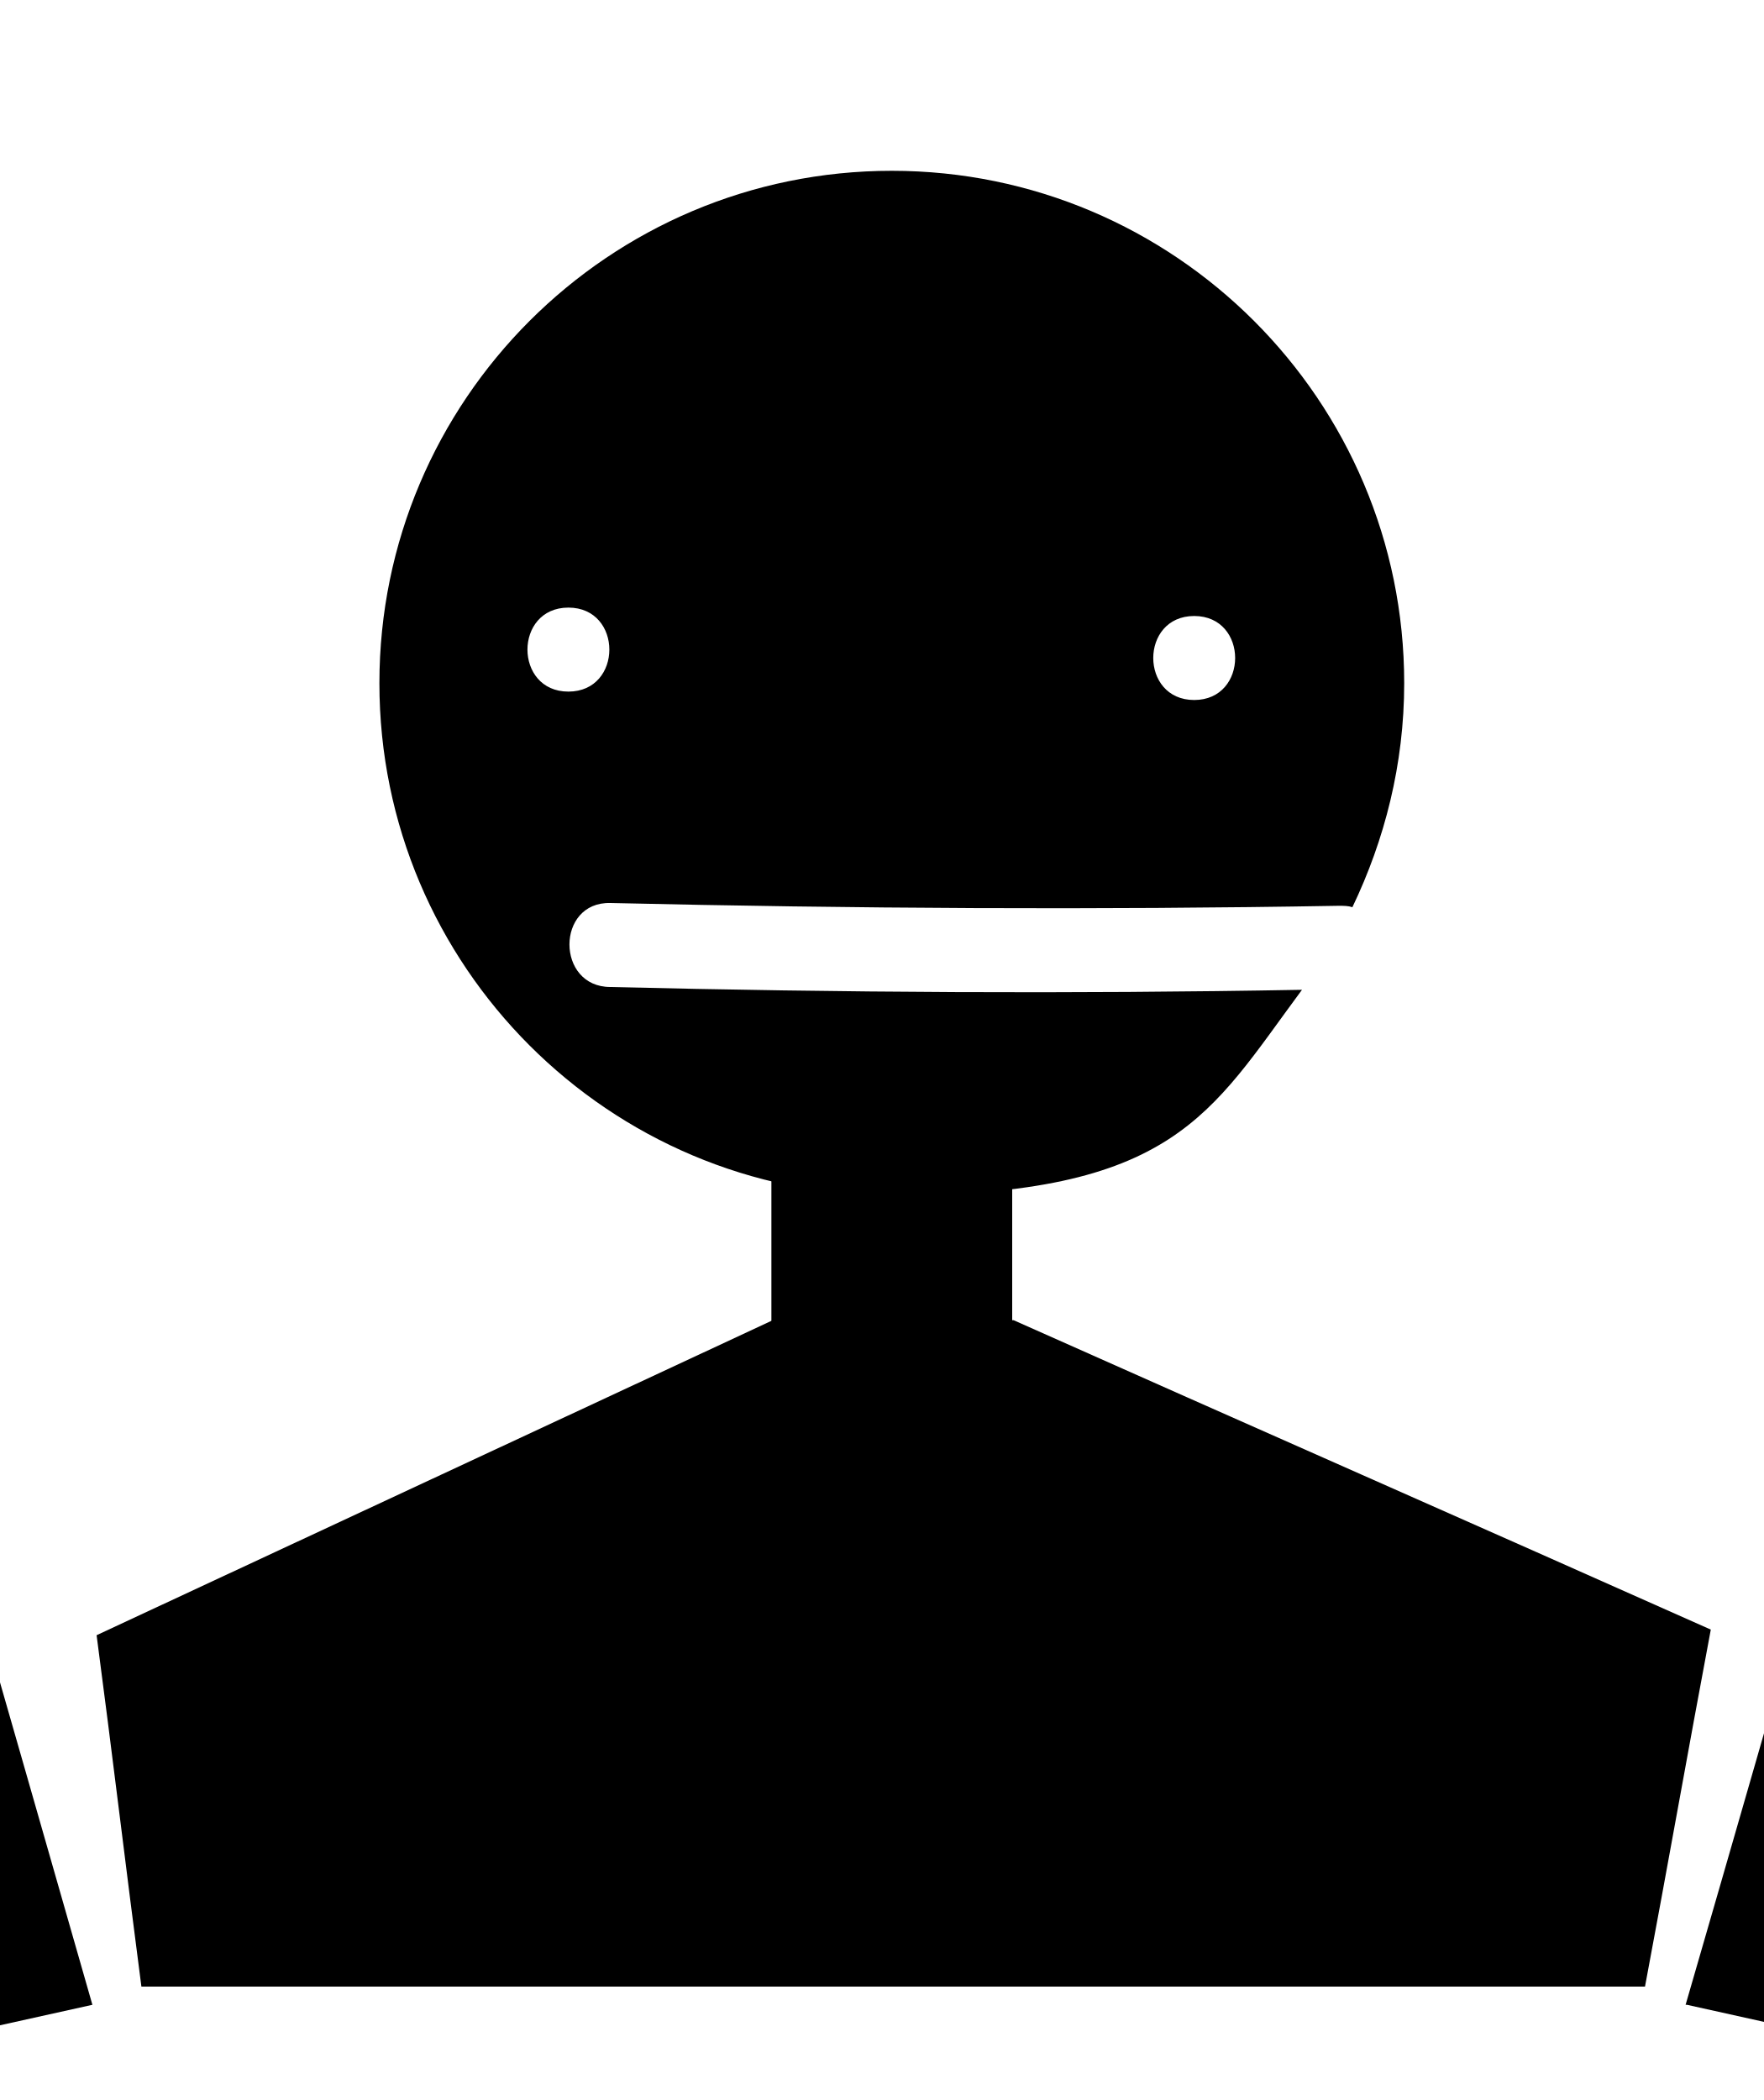
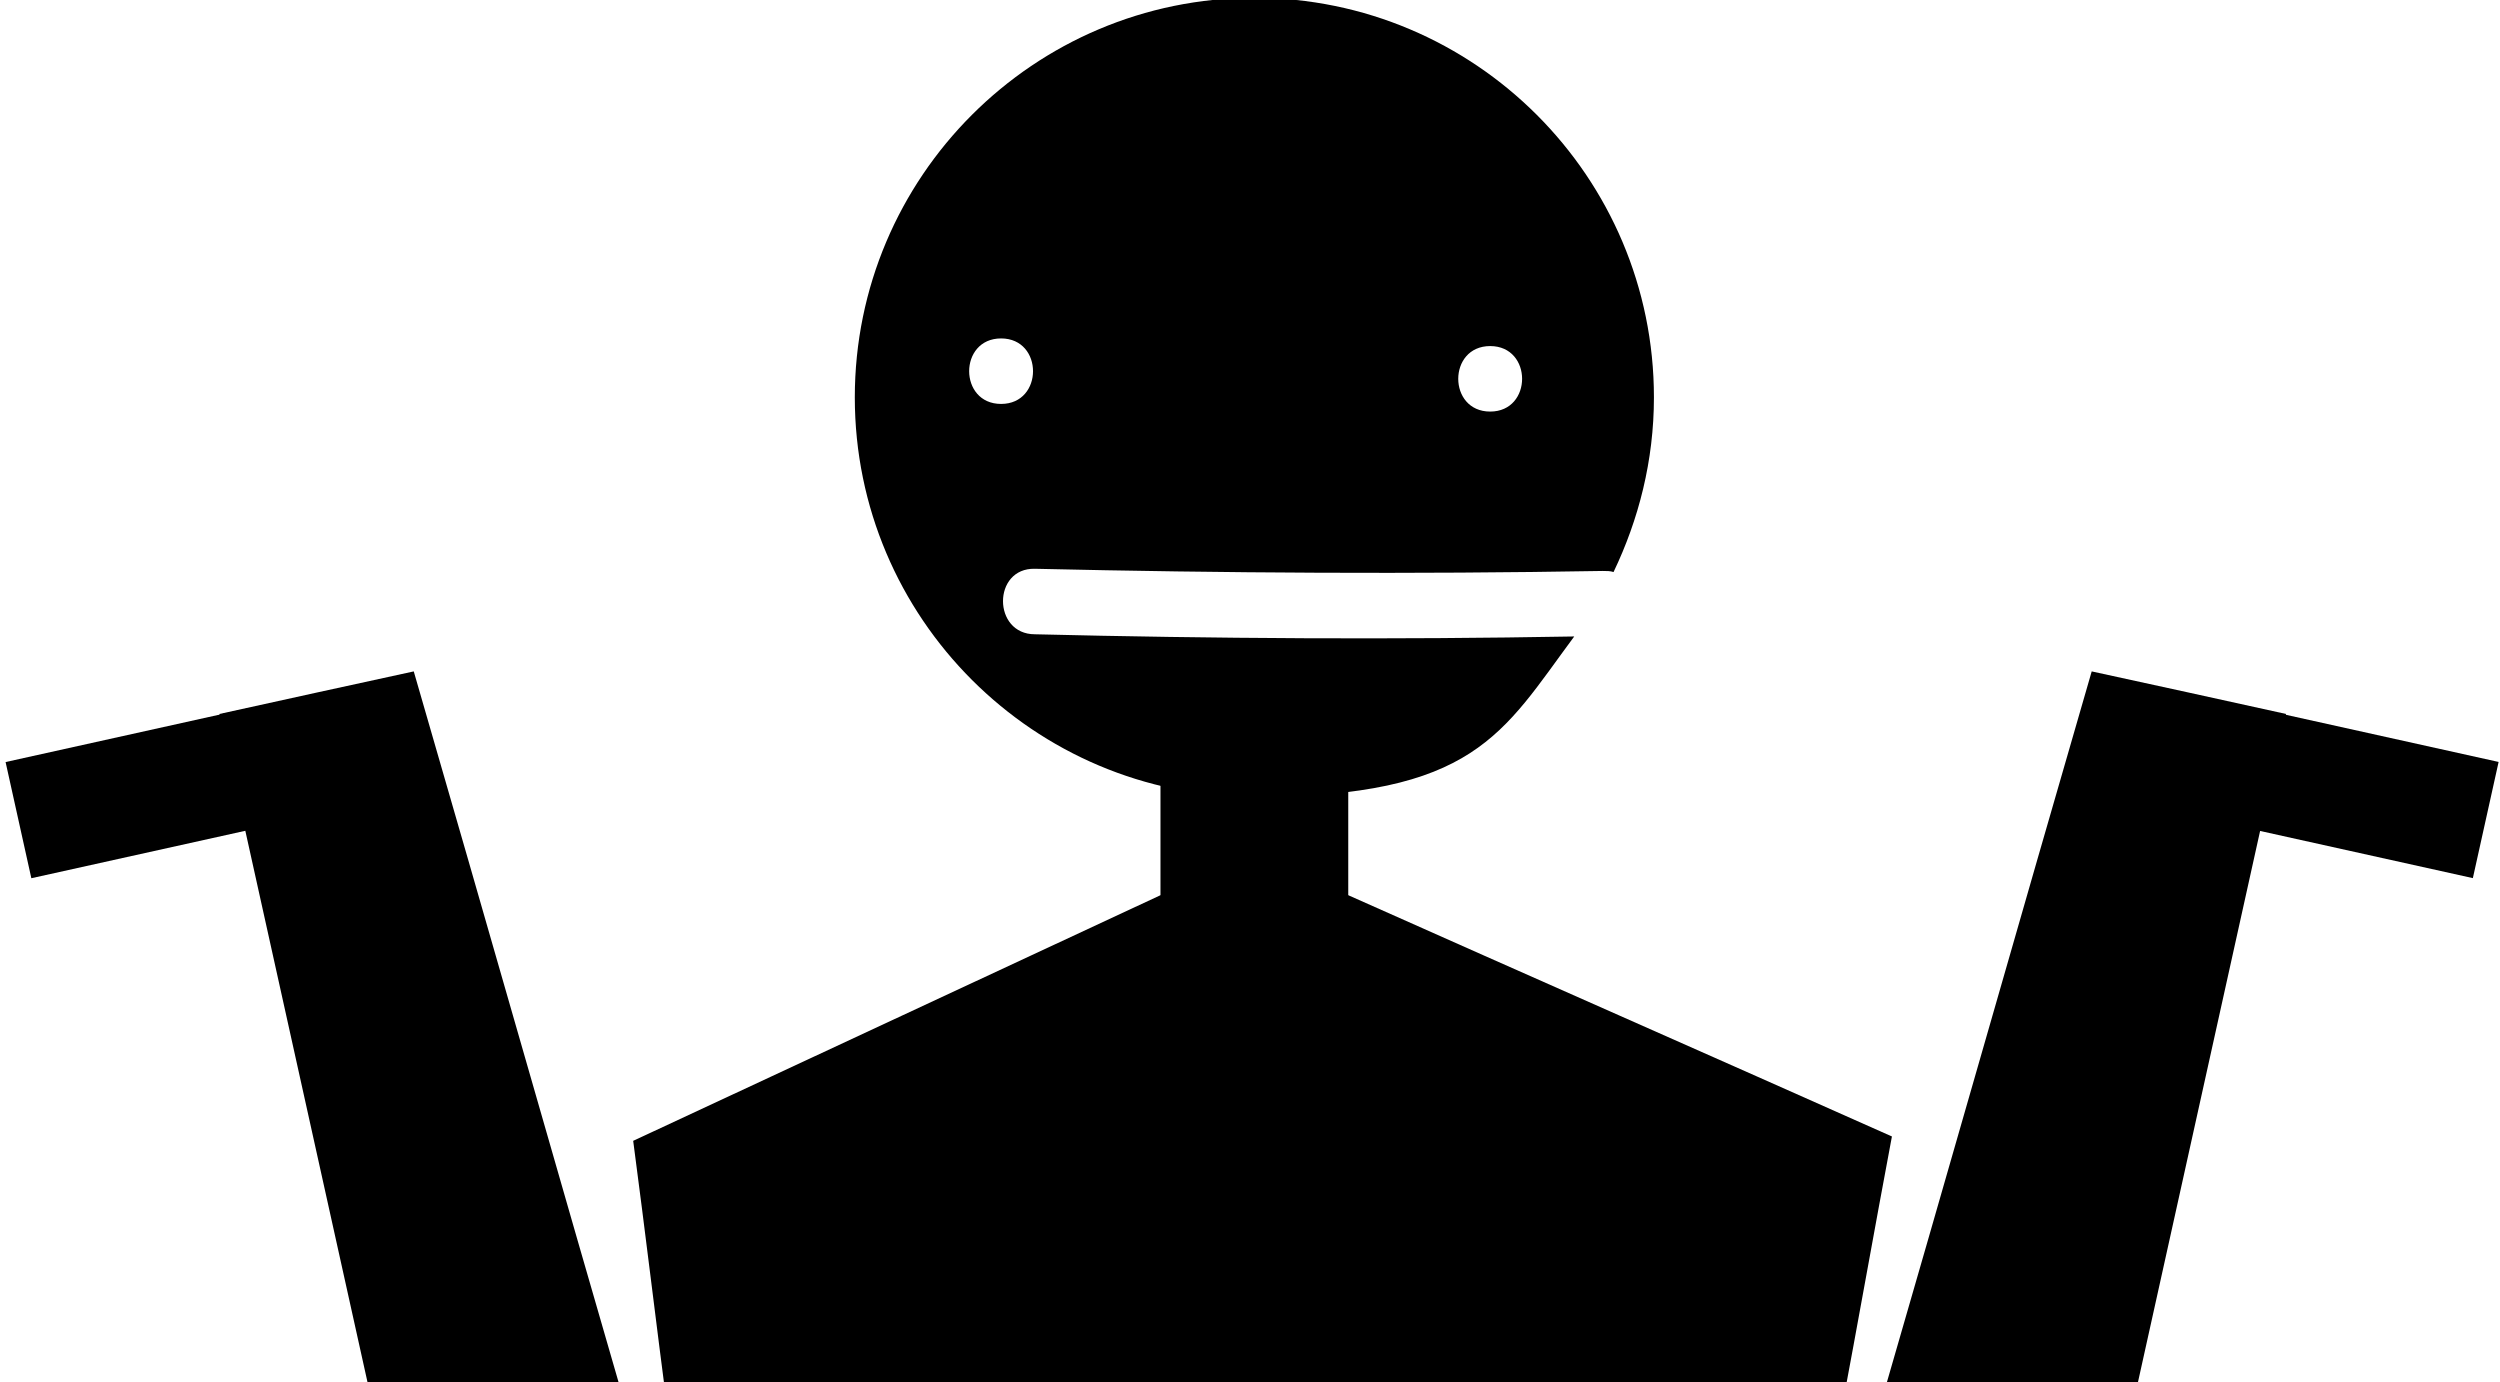
- <svg xmlns="http://www.w3.org/2000/svg" version="1.1" viewBox="0 0 126 150">
+ <svg xmlns="http://www.w3.org/2000/svg" version="1.1" viewBox="0 0 229 126.5">
  <defs>
    <style>
      .st0 {
        fill: none;
      }
    </style>
  </defs>
  <g id="Layer_1">
-     <path class="st0" d="M.7-26.3h126V123.7H.7V-26.3Z" />
-     <rect x="55.1" y="81.5" width="17.2" height="18" />
-     <path d="M117.4,141.9H10.1c-1.1-8.4-2.1-16.8-3.2-25.1,16.1-7.5,32.2-15,48.3-22.5h17.2c16.6,7.4,33.2,14.7,49.8,22.1-1.6,8.5-3.1,17-4.7,25.5Z" />
-     <path d="M6.6,143.2l-22.1,4.9-15.6-70.4c5.9-1.3,11.8-2.6,17.8-3.9C-6.7,96.9,0,120.1,6.6,143.2Z" />
-     <rect x="-49.7" y="79.5" width="22.7" height="10.9" transform="translate(-19.3 -6.3) rotate(-12.5)" />
-     <path d="M120.5,143.2l22.1,4.9,15.6-70.4c-5.9-1.3-11.8-2.6-17.8-3.9-6.7,23.1-13.3,46.3-20,69.4Z" />
-     <rect x="154.2" y="79.5" width="22.7" height="10.9" transform="translate(308.8 203.8) rotate(-167.5)" />
+     <path class="st0" d="M51.9-38.6h126V111.4H51.9V-38.6Z" />
+     <rect x="106.3" y="69.2" width="17.2" height="18" />
+     <path d="M168.6,129.6H61.2c-1.1-8.4-2.1-16.8-3.2-25.1,16.1-7.5,32.2-15,48.3-22.5h17.2c16.6,7.4,33.2,14.7,49.8,22.1-1.6,8.5-3.1,17-4.7,25.5Z" />
+     <path d="M57.8,130.9l-22.1,4.9-15.6-70.4c5.9-1.3,11.8-2.6,17.8-3.9,6.7,23.1,13.3,46.3,20,69.4Z" />
+     <rect x="1.4" y="67.2" width="22.7" height="10.9" transform="translate(-15.4 4.5) rotate(-12.5)" />
+     <path d="M171.7,130.9l22.1,4.9,15.6-70.4c-5.9-1.3-11.8-2.6-17.8-3.9-6.7,23.1-13.3,46.3-20,69.4Z" />
+     <rect x="205.4" y="67.2" width="22.7" height="10.9" transform="translate(412.5 190.5) rotate(-167.5)" />
  </g>
  <g id="Layer_2">
-     <path d="M63.7,12.2c-20.2,0-36.6,16.4-36.6,36.6s16.4,36.6,36.6,36.6,22.7-5.8,29.3-14.7c-16.5.3-33,.2-49.4-.2-3.9,0-3.9-6.1,0-6,17.3.4,34.7.5,52,.2.4,0,.7,0,1,.1,2.3-4.8,3.7-10.2,3.7-16,0-20.2-16.4-36.6-36.6-36.6ZM40.6,49.4c-3.9,0-3.9-6,0-6s3.9,6,0,6ZM85.3,50c-3.9,0-3.9-6,0-6s3.9,6,0,6Z" />
+     <path d="M114.9-.2c-20.2,0-36.6,16.4-36.6,36.6s16.4,36.6,36.6,36.6,22.7-5.8,29.3-14.7c-16.5.3-33,.2-49.4-.2-3.9,0-3.9-6.1,0-6,17.3.4,34.7.5,52,.2.4,0,.7,0,1,.1,2.3-4.8,3.7-10.2,3.7-16C151.5,16.2,135.1-.2,114.9-.2ZM91.7,37c-3.9,0-3.9-6,0-6s3.9,6,0,6ZM136.5,37.7c-3.9,0-3.9-6,0-6s3.9,6,0,6Z" />
  </g>
</svg>
